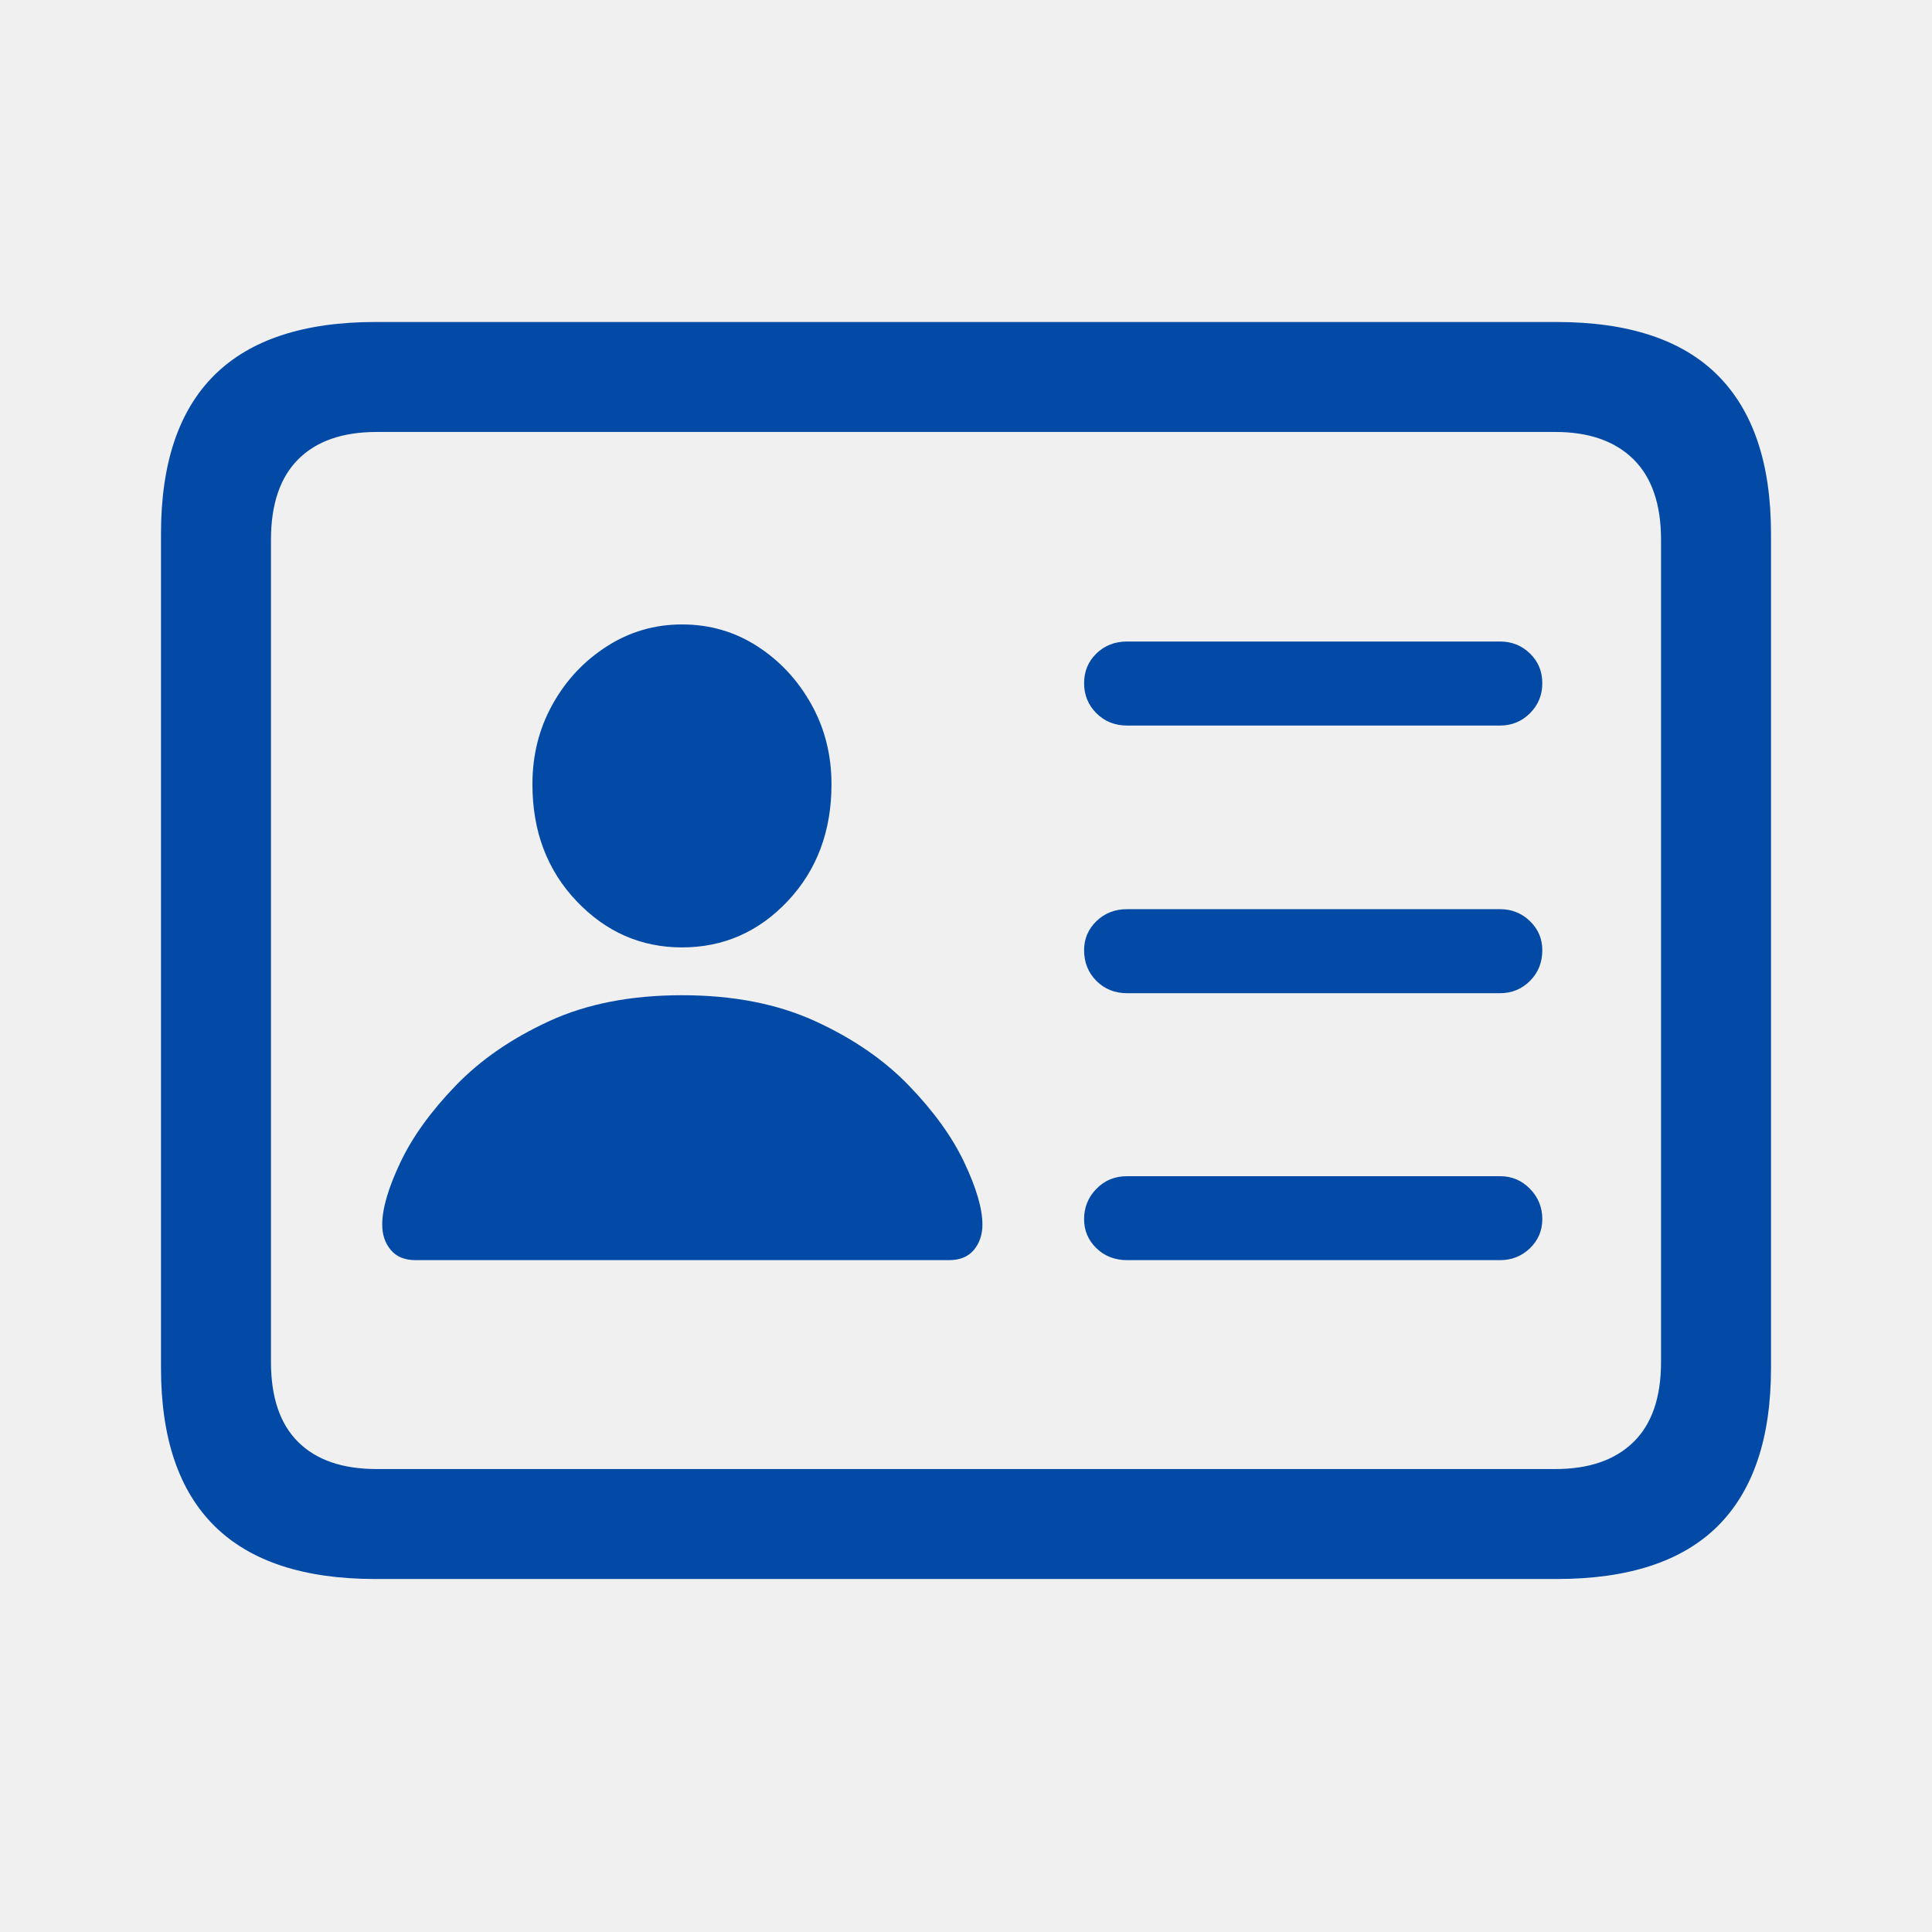
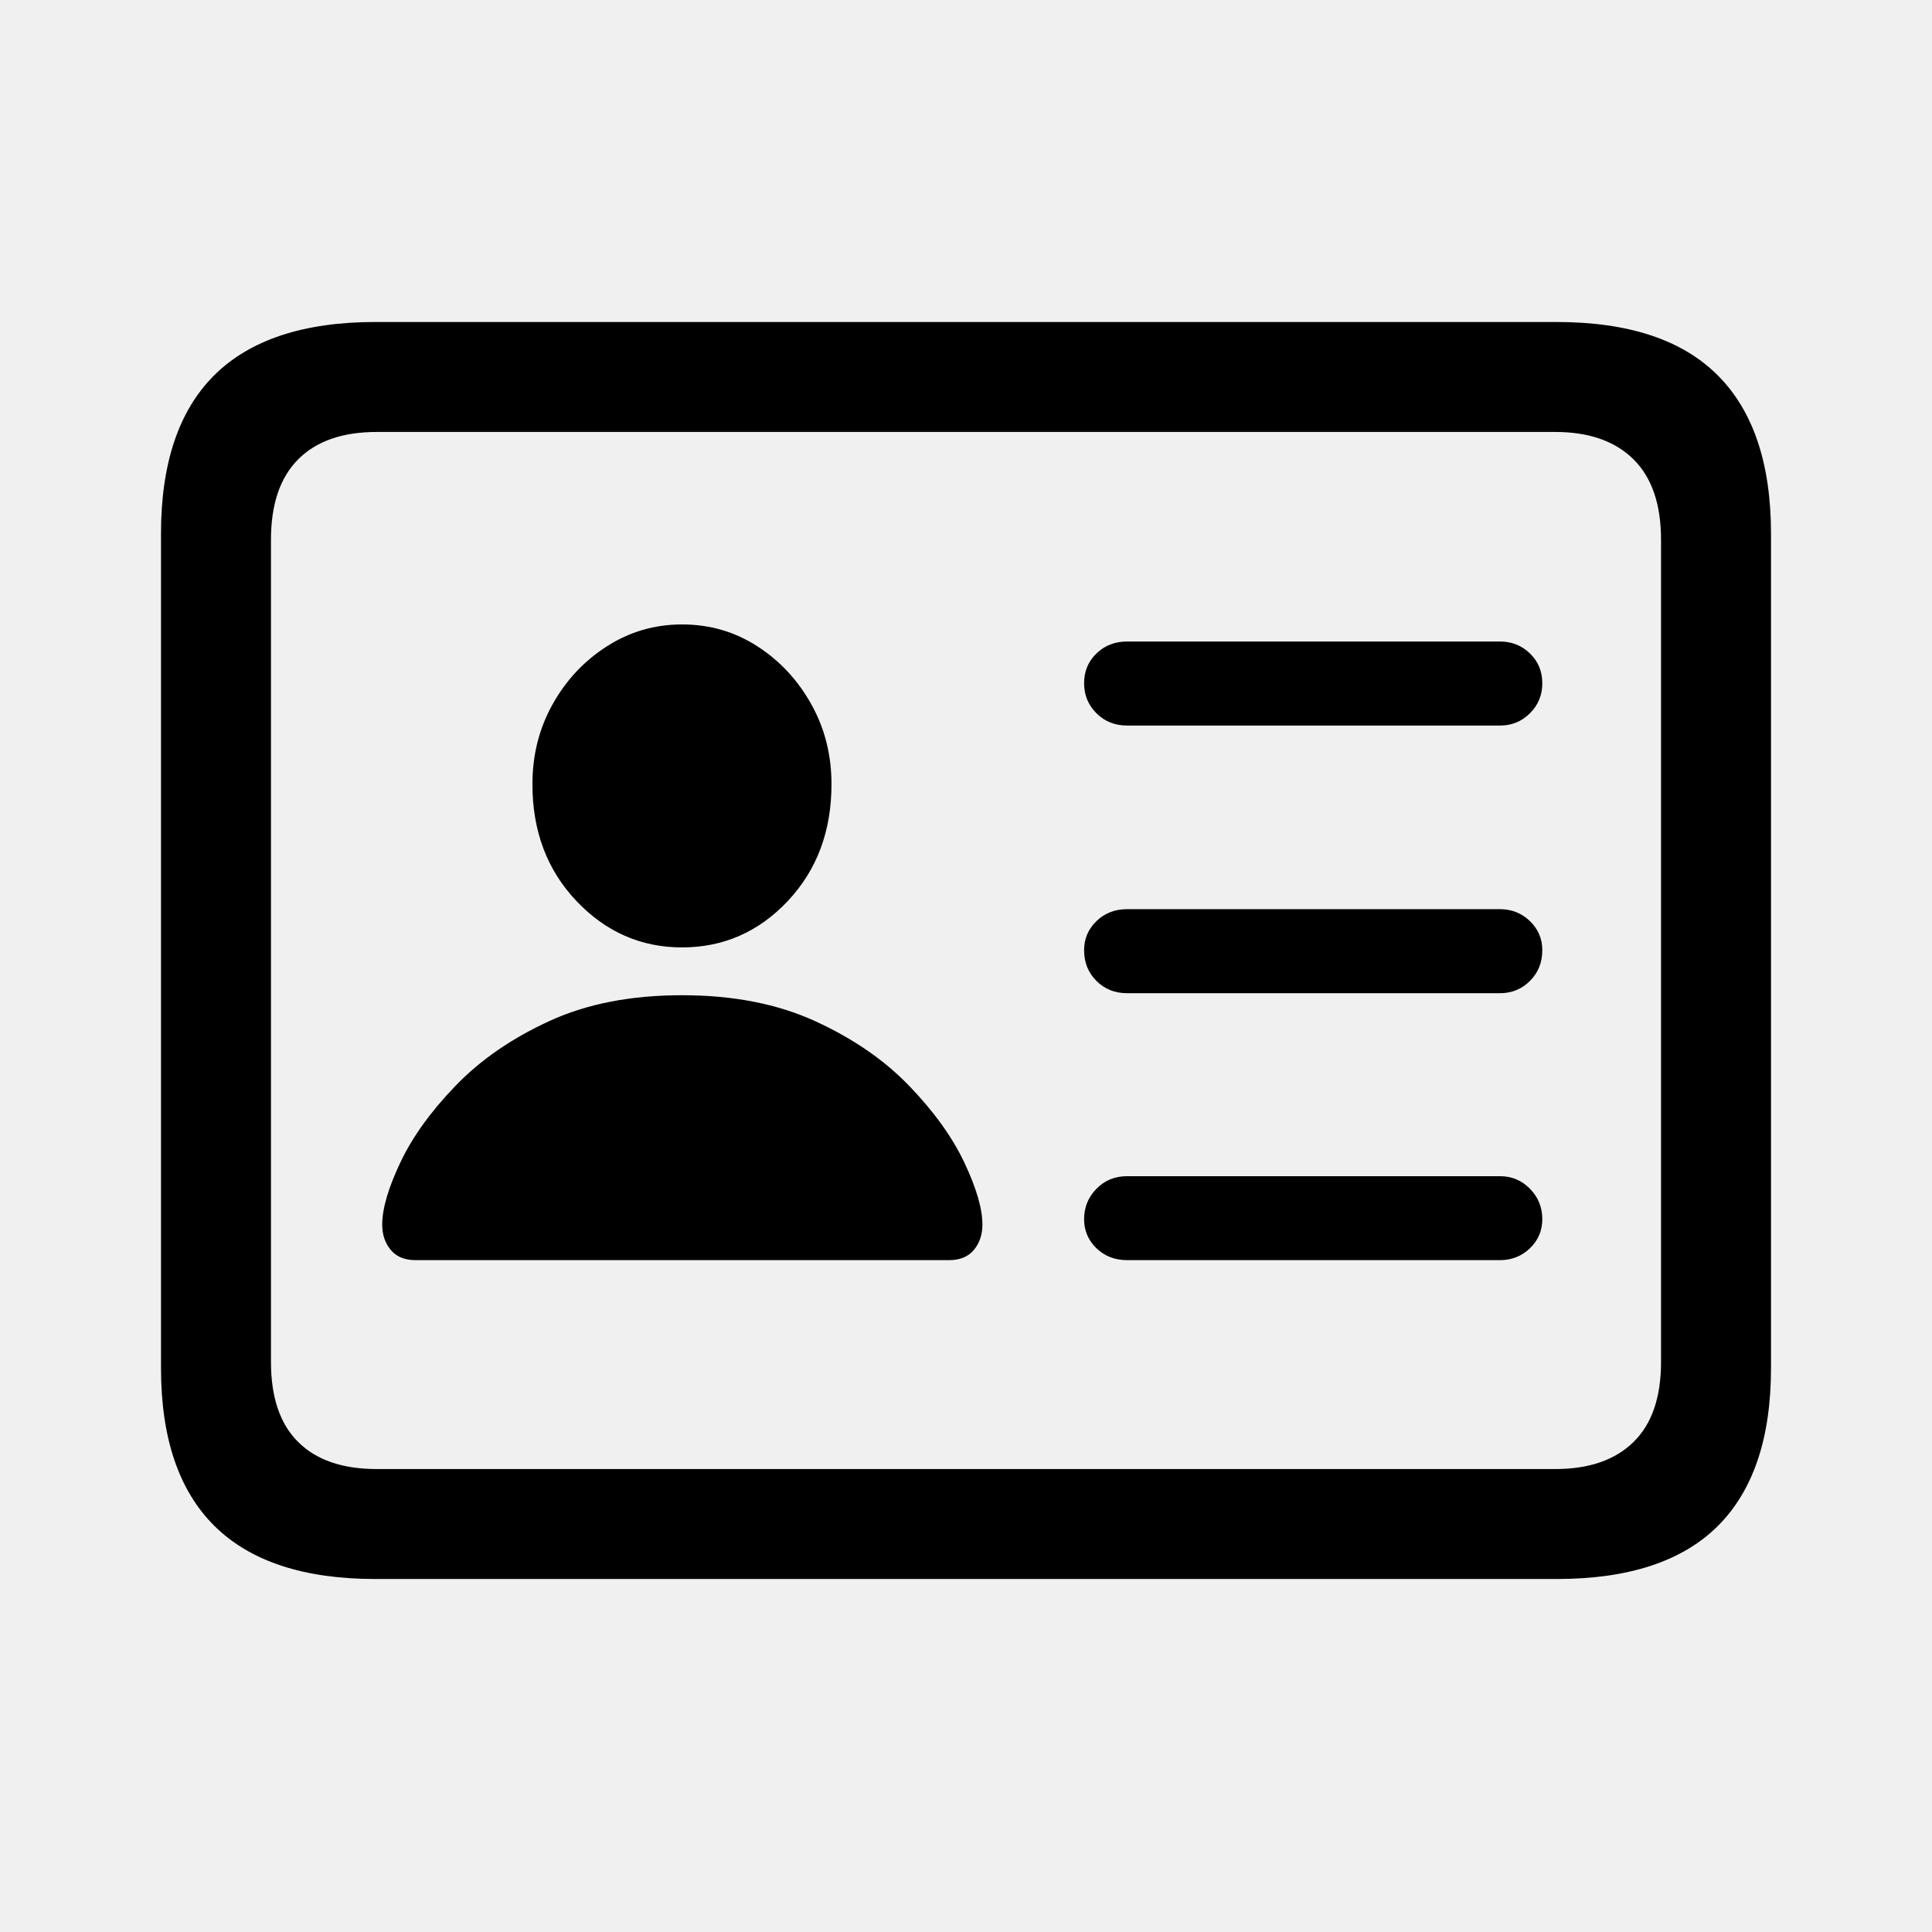
<svg xmlns="http://www.w3.org/2000/svg" width="24" height="24" viewBox="0 0 24 24" fill="none">
-   <g clip-path="url(#clip0_1182_18373)">
-     <path d="M14.002 9.013H18.633C18.78 9.013 18.904 8.962 19.006 8.86C19.108 8.758 19.159 8.634 19.159 8.487C19.159 8.34 19.108 8.217 19.006 8.118C18.904 8.019 18.78 7.969 18.633 7.969H14.002C13.849 7.969 13.722 8.019 13.62 8.118C13.518 8.217 13.467 8.34 13.467 8.487C13.467 8.634 13.518 8.758 13.62 8.86C13.722 8.962 13.849 9.013 14.002 9.013ZM14.002 12.338H18.633C18.78 12.338 18.904 12.287 19.006 12.185C19.108 12.083 19.159 11.956 19.159 11.803C19.159 11.662 19.108 11.542 19.006 11.443C18.904 11.344 18.78 11.294 18.633 11.294H14.002C13.849 11.294 13.722 11.344 13.62 11.443C13.518 11.542 13.467 11.662 13.467 11.803C13.467 11.956 13.518 12.083 13.62 12.185C13.722 12.287 13.849 12.338 14.002 12.338ZM14.002 15.654H18.633C18.78 15.654 18.904 15.604 19.006 15.506C19.108 15.407 19.159 15.286 19.159 15.145C19.159 14.998 19.108 14.872 19.006 14.768C18.904 14.663 18.78 14.611 18.633 14.611H14.002C13.849 14.611 13.722 14.663 13.62 14.768C13.518 14.872 13.467 14.998 13.467 15.145C13.467 15.286 13.518 15.407 13.62 15.506C13.722 15.604 13.849 15.654 14.002 15.654ZM5.164 15.654H11.788C11.924 15.654 12.027 15.612 12.098 15.527C12.168 15.442 12.204 15.337 12.204 15.213C12.204 15.015 12.129 14.758 11.979 14.441C11.829 14.124 11.6 13.806 11.292 13.487C10.984 13.167 10.595 12.9 10.126 12.685C9.656 12.47 9.105 12.363 8.472 12.363C7.838 12.363 7.288 12.47 6.822 12.685C6.355 12.9 5.968 13.167 5.66 13.487C5.352 13.806 5.123 14.124 4.973 14.441C4.823 14.758 4.748 15.015 4.748 15.213C4.748 15.337 4.783 15.442 4.854 15.527C4.925 15.612 5.028 15.654 5.164 15.654ZM8.472 11.769C8.986 11.769 9.424 11.577 9.786 11.193C10.148 10.808 10.329 10.325 10.329 9.742C10.329 9.38 10.246 9.049 10.079 8.75C9.912 8.45 9.689 8.21 9.409 8.029C9.129 7.848 8.817 7.757 8.472 7.757C8.132 7.757 7.821 7.848 7.539 8.029C7.256 8.21 7.031 8.45 6.864 8.75C6.697 9.049 6.614 9.38 6.614 9.742C6.614 10.325 6.796 10.808 7.161 11.193C7.526 11.577 7.963 11.769 8.472 11.769ZM4.663 19.615H19.337C20.23 19.615 20.897 19.396 21.338 18.958C21.779 18.519 22 17.865 22 16.994V6.629C22 5.759 21.779 5.103 21.338 4.662C20.897 4.221 20.23 4 19.337 4H4.663C3.776 4 3.11 4.219 2.666 4.657C2.222 5.096 2 5.753 2 6.629V16.994C2 17.865 2.222 18.519 2.666 18.958C3.11 19.396 3.776 19.615 4.663 19.615ZM4.68 18.249C4.256 18.249 3.931 18.138 3.705 17.914C3.479 17.691 3.366 17.359 3.366 16.918V6.706C3.366 6.265 3.479 5.931 3.705 5.705C3.931 5.479 4.256 5.366 4.68 5.366H19.32C19.738 5.366 20.062 5.479 20.291 5.705C20.52 5.931 20.634 6.265 20.634 6.706V16.918C20.634 17.359 20.52 17.691 20.291 17.914C20.062 18.138 19.738 18.249 19.32 18.249H4.68Z" fill="#034AA6" />
+   <g clip-path="url(#clip0_16_14171)">
+     <path d="M14.002 9.013H18.633C18.78 9.013 18.904 8.962 19.006 8.86C19.108 8.758 19.159 8.634 19.159 8.487C19.159 8.34 19.108 8.217 19.006 8.118C18.904 8.019 18.78 7.969 18.633 7.969H14.002C13.849 7.969 13.722 8.019 13.62 8.118C13.518 8.217 13.467 8.34 13.467 8.487C13.467 8.634 13.518 8.758 13.62 8.86C13.722 8.962 13.849 9.013 14.002 9.013ZM14.002 12.338H18.633C18.78 12.338 18.904 12.287 19.006 12.185C19.108 12.083 19.159 11.956 19.159 11.803C19.159 11.662 19.108 11.542 19.006 11.443C18.904 11.344 18.78 11.294 18.633 11.294H14.002C13.849 11.294 13.722 11.344 13.62 11.443C13.518 11.542 13.467 11.662 13.467 11.803C13.467 11.956 13.518 12.083 13.62 12.185C13.722 12.287 13.849 12.338 14.002 12.338ZM14.002 15.654H18.633C18.78 15.654 18.904 15.604 19.006 15.506C19.108 15.407 19.159 15.286 19.159 15.145C19.159 14.998 19.108 14.872 19.006 14.768C18.904 14.663 18.78 14.611 18.633 14.611H14.002C13.849 14.611 13.722 14.663 13.62 14.768C13.518 14.872 13.467 14.998 13.467 15.145C13.467 15.286 13.518 15.407 13.62 15.506C13.722 15.604 13.849 15.654 14.002 15.654ZM5.164 15.654H11.788C11.924 15.654 12.027 15.612 12.098 15.527C12.168 15.442 12.204 15.337 12.204 15.213C12.204 15.015 12.129 14.758 11.979 14.441C11.829 14.124 11.6 13.806 11.292 13.487C10.984 13.167 10.595 12.9 10.126 12.685C9.656 12.47 9.105 12.363 8.472 12.363C7.838 12.363 7.288 12.47 6.822 12.685C6.355 12.9 5.968 13.167 5.66 13.487C5.352 13.806 5.123 14.124 4.973 14.441C4.823 14.758 4.748 15.015 4.748 15.213C4.748 15.337 4.783 15.442 4.854 15.527C4.925 15.612 5.028 15.654 5.164 15.654ZM8.472 11.769C8.986 11.769 9.424 11.577 9.786 11.193C10.148 10.808 10.329 10.325 10.329 9.742C10.329 9.38 10.246 9.049 10.079 8.75C9.912 8.45 9.689 8.21 9.409 8.029C9.129 7.848 8.817 7.757 8.472 7.757C8.132 7.757 7.821 7.848 7.539 8.029C7.256 8.21 7.031 8.45 6.864 8.75C6.697 9.049 6.614 9.38 6.614 9.742C6.614 10.325 6.796 10.808 7.161 11.193C7.526 11.577 7.963 11.769 8.472 11.769ZM4.663 19.615H19.337C20.23 19.615 20.897 19.396 21.338 18.958C21.779 18.519 22 17.865 22 16.994V6.629C22 5.759 21.779 5.103 21.338 4.662C20.897 4.221 20.23 4 19.337 4H4.663C3.776 4 3.11 4.219 2.666 4.657C2.222 5.096 2 5.753 2 6.629V16.994C2 17.865 2.222 18.519 2.666 18.958C3.11 19.396 3.776 19.615 4.663 19.615ZM4.68 18.249C4.256 18.249 3.931 18.138 3.705 17.914C3.479 17.691 3.366 17.359 3.366 16.918V6.706C3.366 6.265 3.479 5.931 3.705 5.705C3.931 5.479 4.256 5.366 4.68 5.366H19.32C19.738 5.366 20.062 5.479 20.291 5.705C20.52 5.931 20.634 6.265 20.634 6.706V16.918C20.634 17.359 20.52 17.691 20.291 17.914C20.062 18.138 19.738 18.249 19.32 18.249H4.68Z" fill="black" />
  </g>
  <defs>
-     <clipPath id="clip0_1182_18373">
+     <clipPath id="clip0_16_14171">
      <rect width="20" height="15.615" fill="white" transform="translate(2 4)" />
    </clipPath>
  </defs>
</svg>
